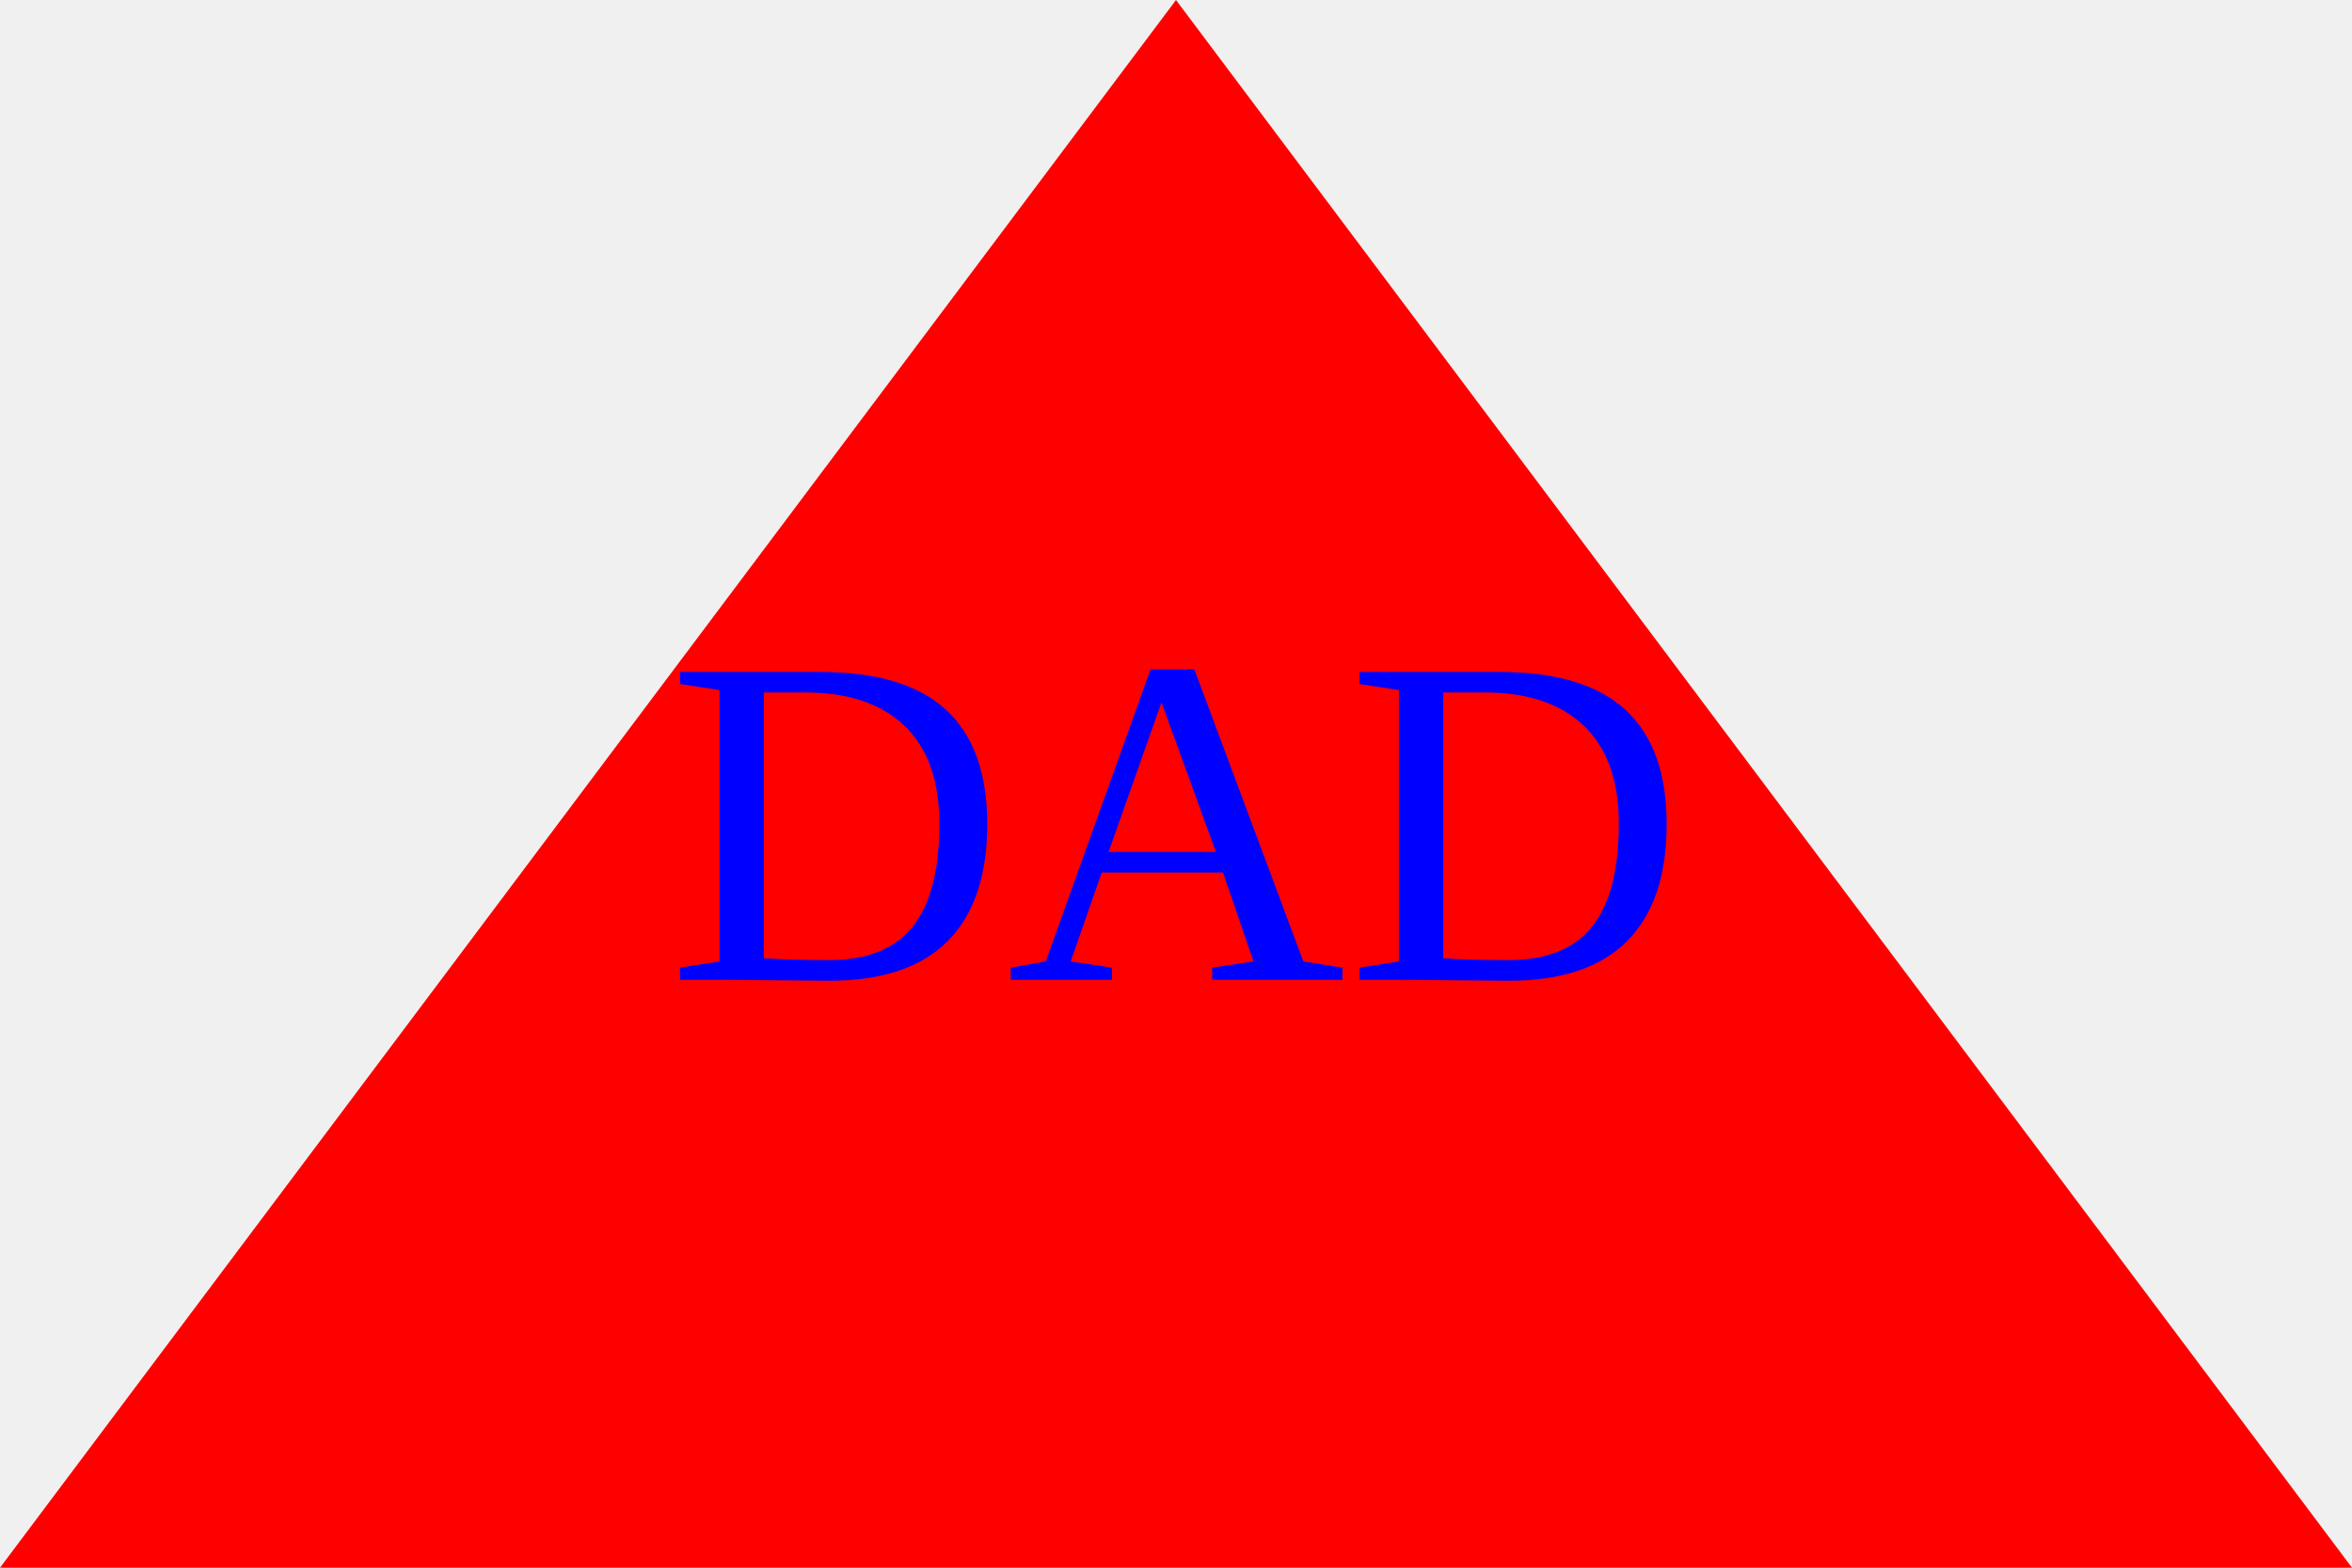
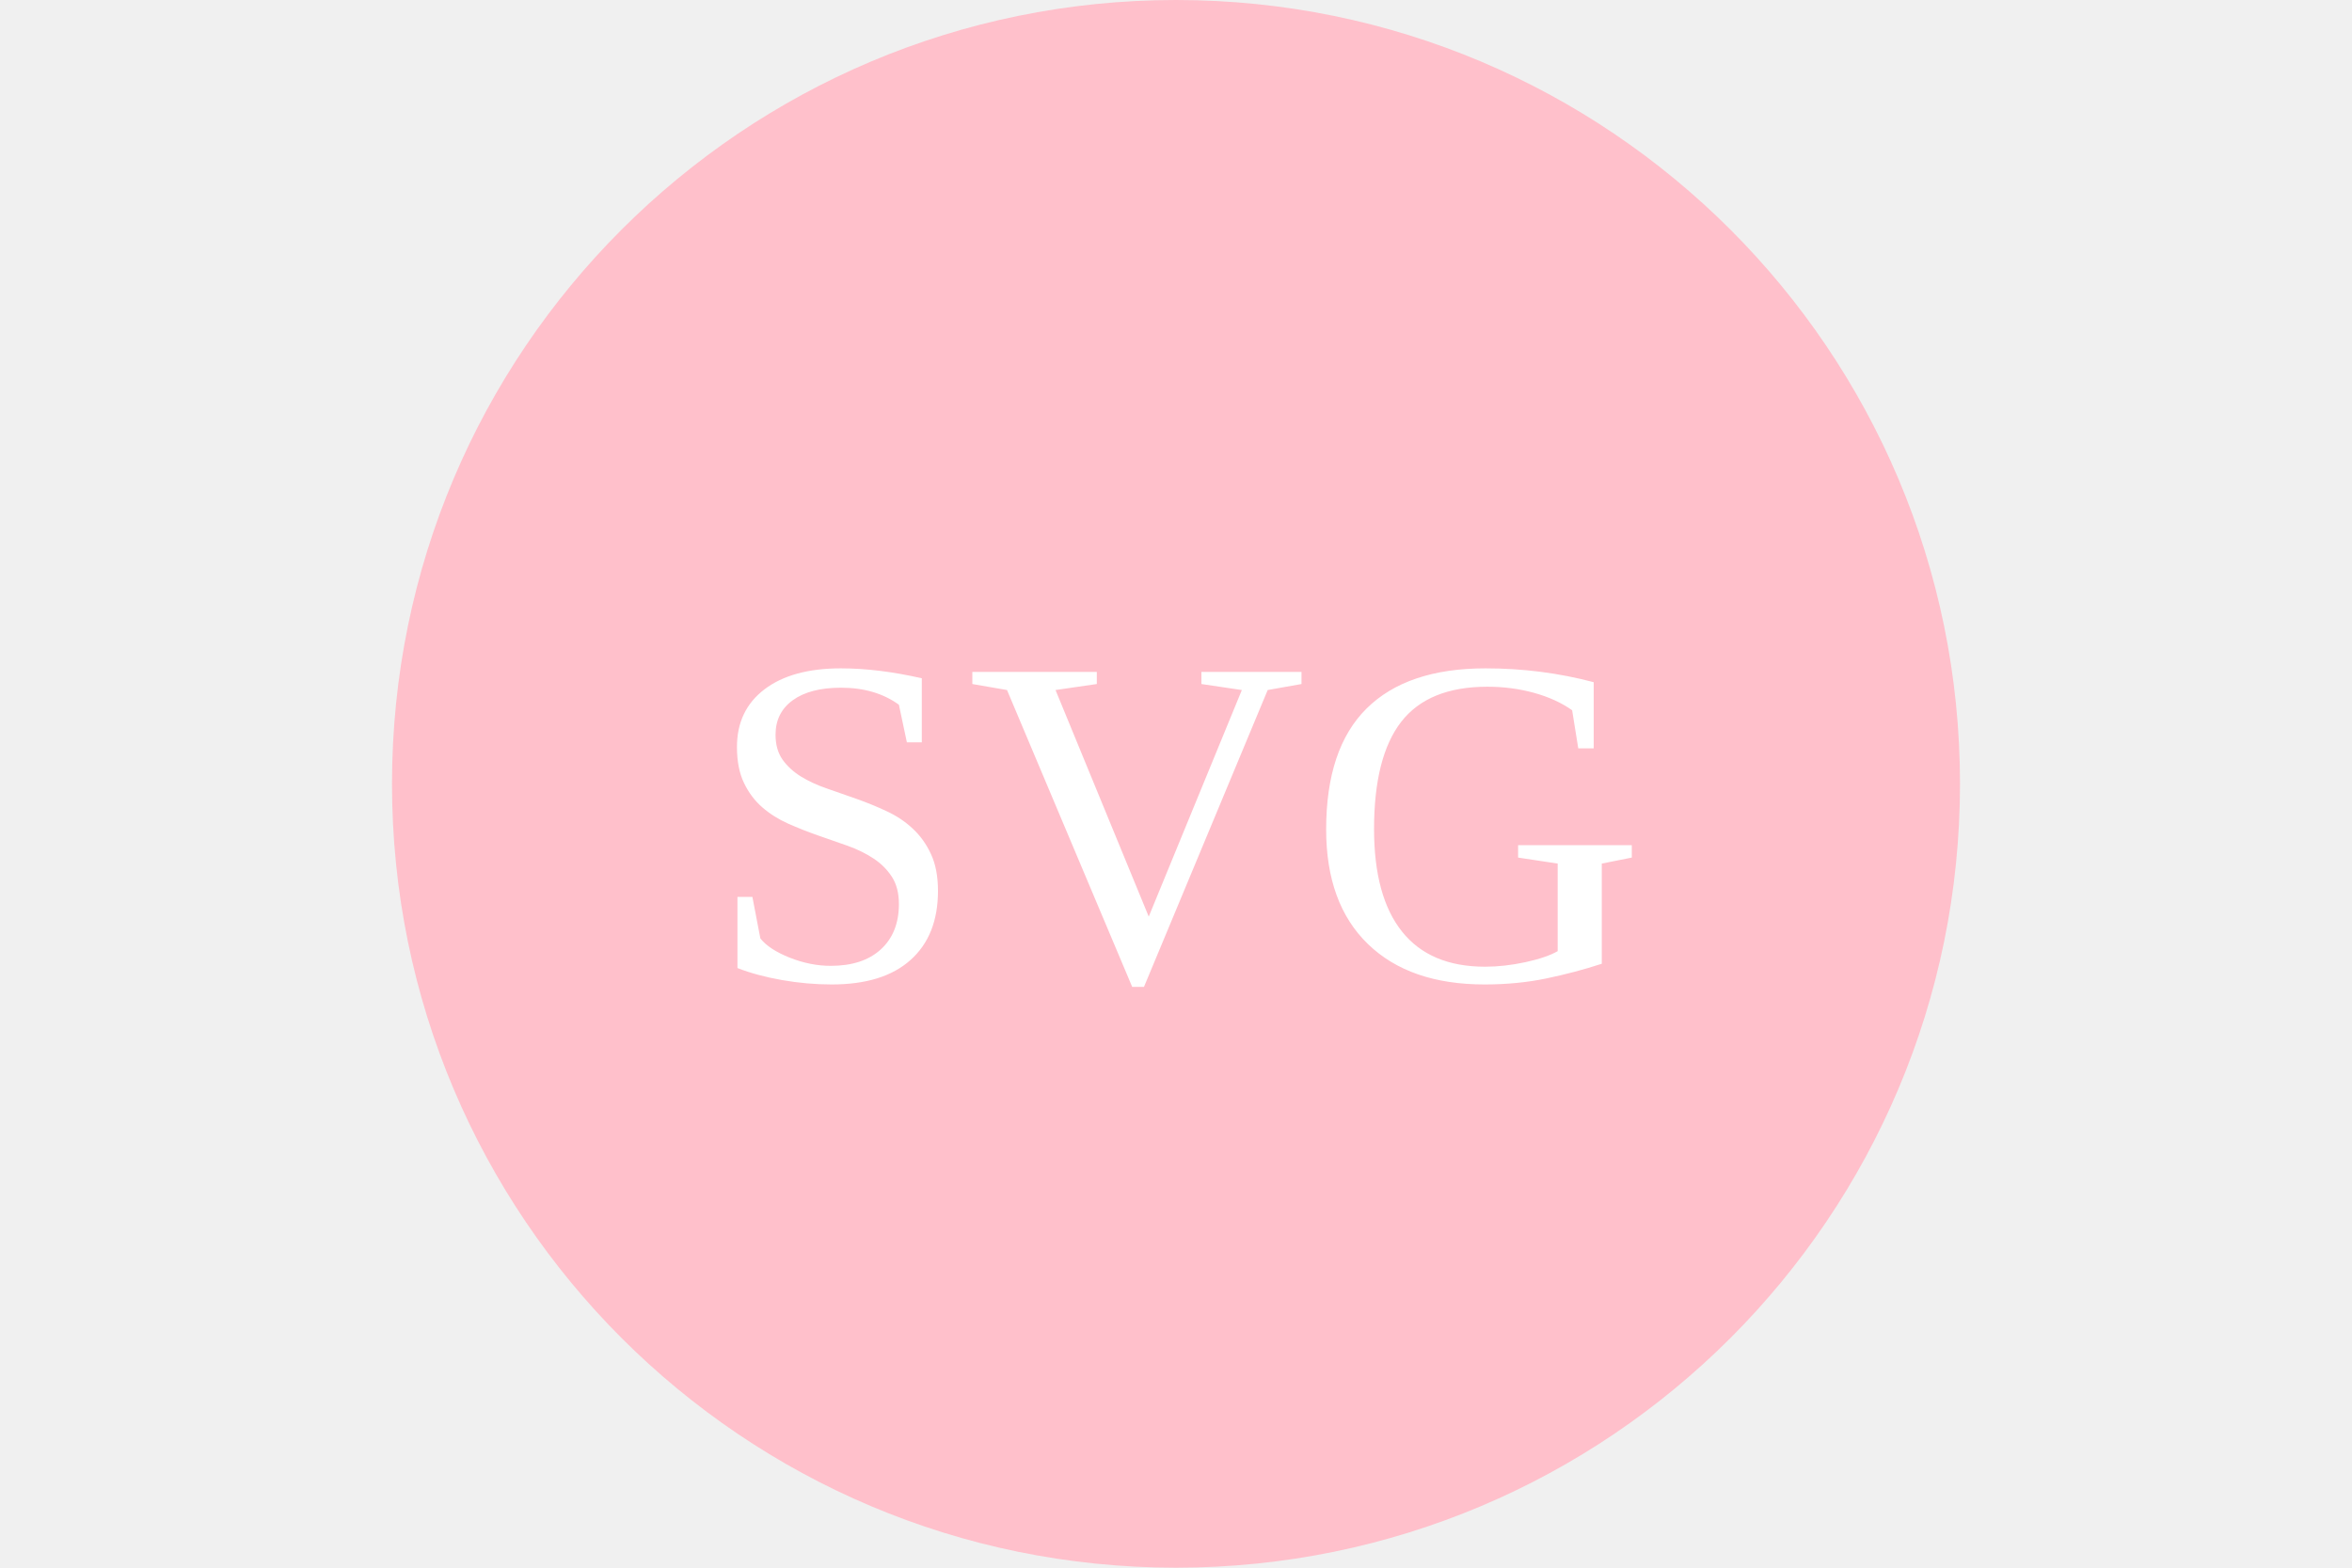
<svg xmlns="http://www.w3.org/2000/svg" version="1.1" width="300" height="200">
-   <polygon points="0,200 300,200 150,0" fill="Red" />
-   <text x="150" y="125" font-size="60" text-anchor="middle" fill="Blue">DAD</text>
+   <circle cx="50%" cy="50%" r="100" height="100%" width="100%" fill="Pink" />
+   <text x="150" y="125" font-size="60" text-anchor="middle" fill="White">SVG</text>
</svg>
